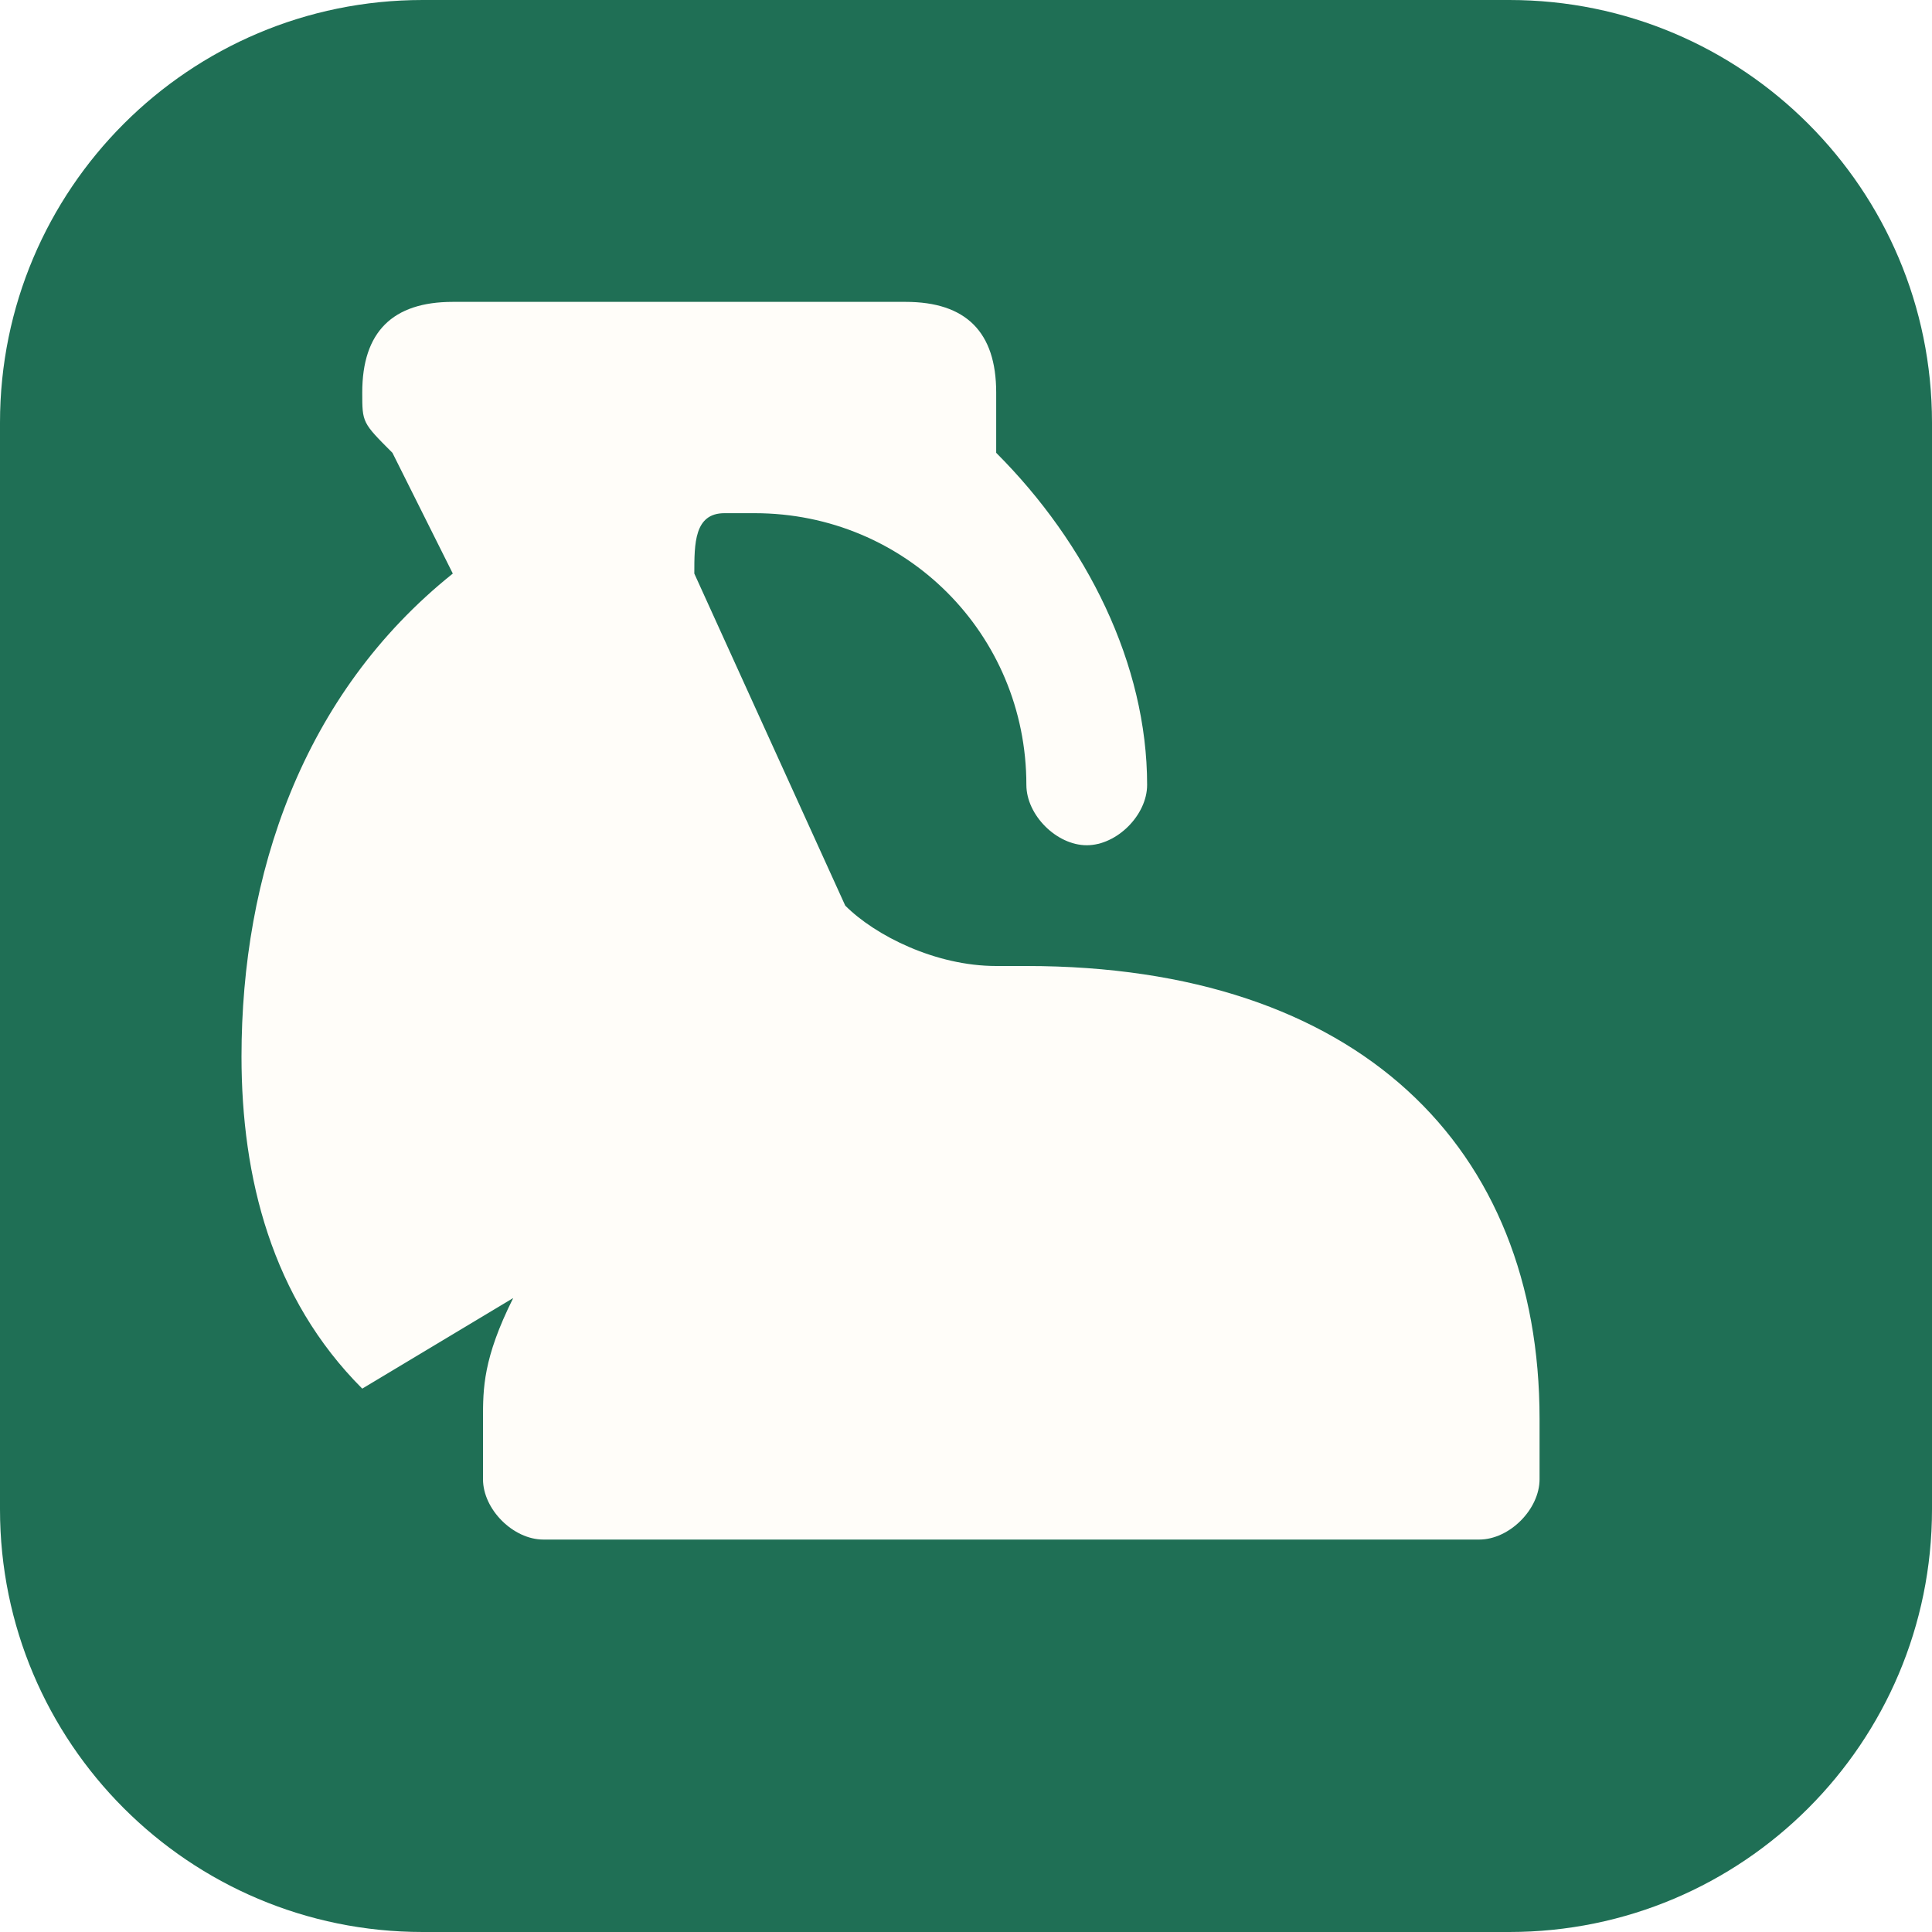
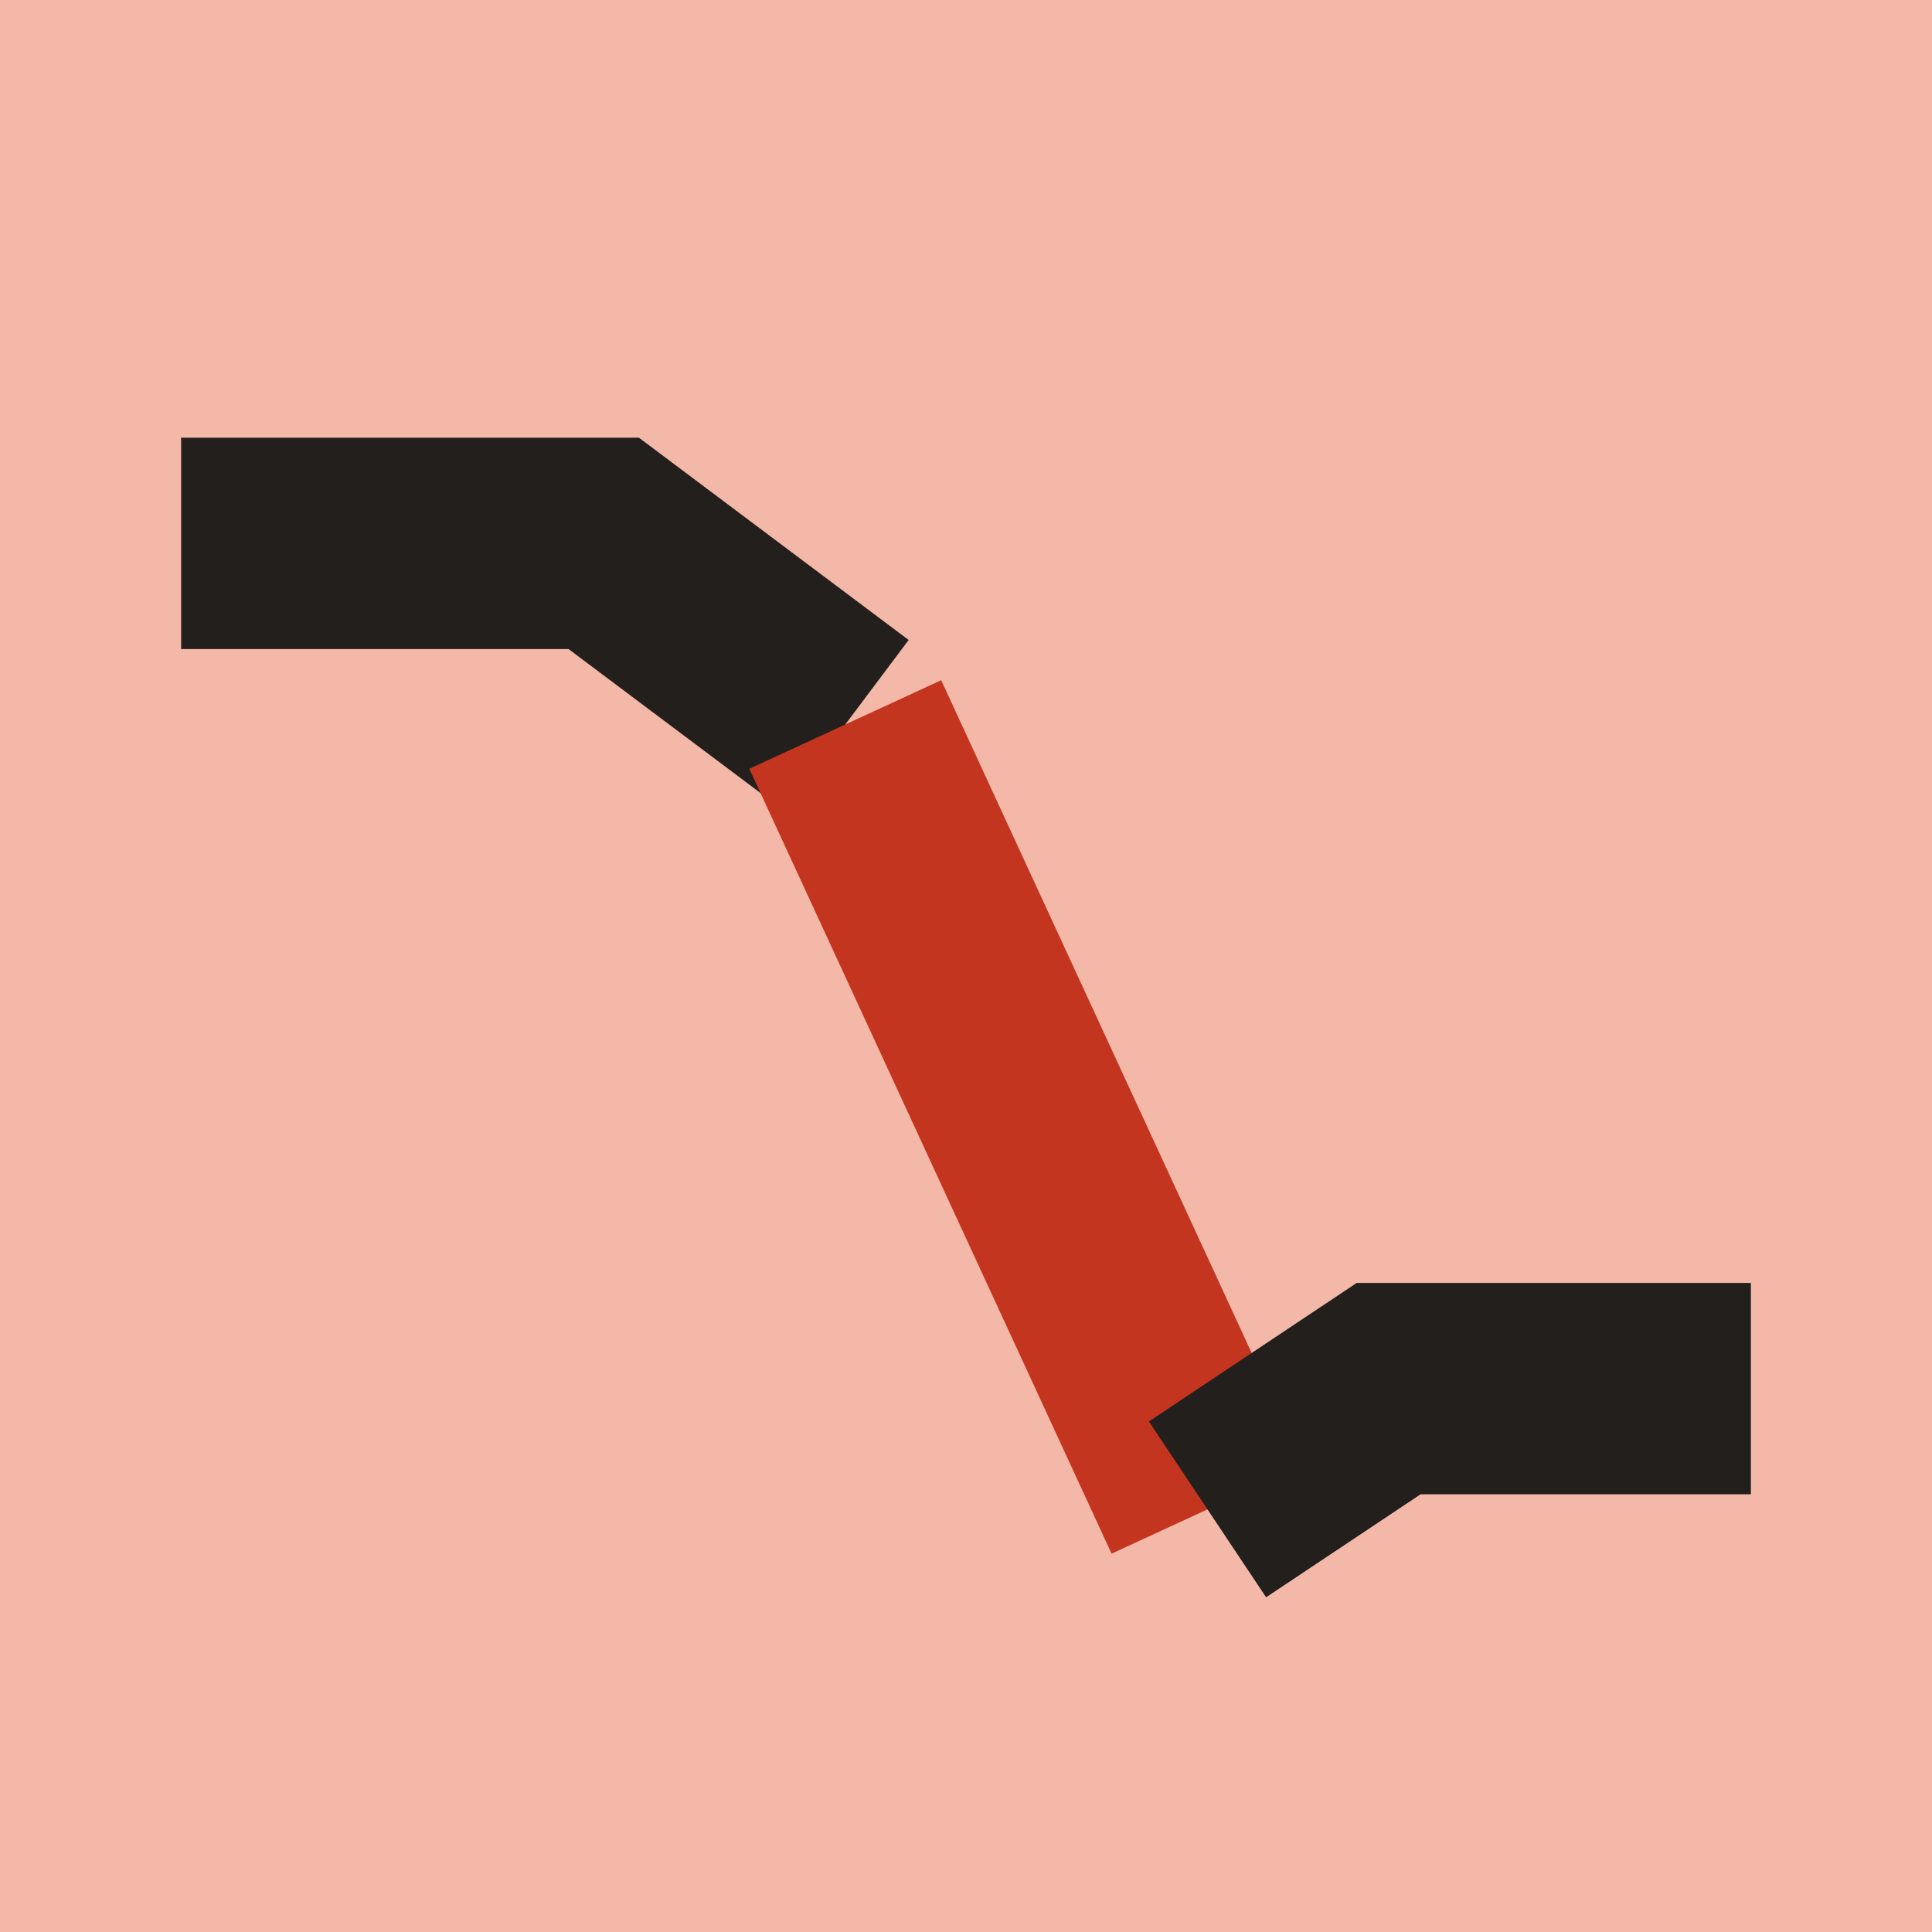
- <svg xmlns="http://www.w3.org/2000/svg" viewBox="0 0 64 64">
-   <rect width="64" height="64" rx="14" fill="#1f6f55" />
-   <path fill="#fffdf9" d="M17 43c-1 2-1 3-1 4v2c0 1 1 2 2 2h31c1 0 2-1 2-2v-2c0-9-6-15-17-15h-1c-2 0-4-1-5-2L23 19c0-1 0-2 1-2h1c5 0 9 4 9 9 0 1 1 2 2 2s2-1 2-2c0-4-2-8-5-11v-2c0-2-1-3-3-3H15c-2 0-3 1-3 3 0 1 0 1 1 2l2 4C10 23 8 29 8 35c0 4 1 8 4 11l5-3z" />
+ <svg xmlns="http://www.w3.org/2000/svg" viewBox="0 0 32 32">
+   <rect width="32" height="32" fill="#F4B8A8" />
+   <path d="M3 9h7l4 3" fill="none" stroke="#231f1d" stroke-width="3.5" />
+   <path d="M14 12l6 13" fill="none" stroke="#C4351F" stroke-width="3.5" />
+   <path d="M20 25l3-2h6" fill="none" stroke="#231f1d" stroke-width="3.5" />
</svg>
